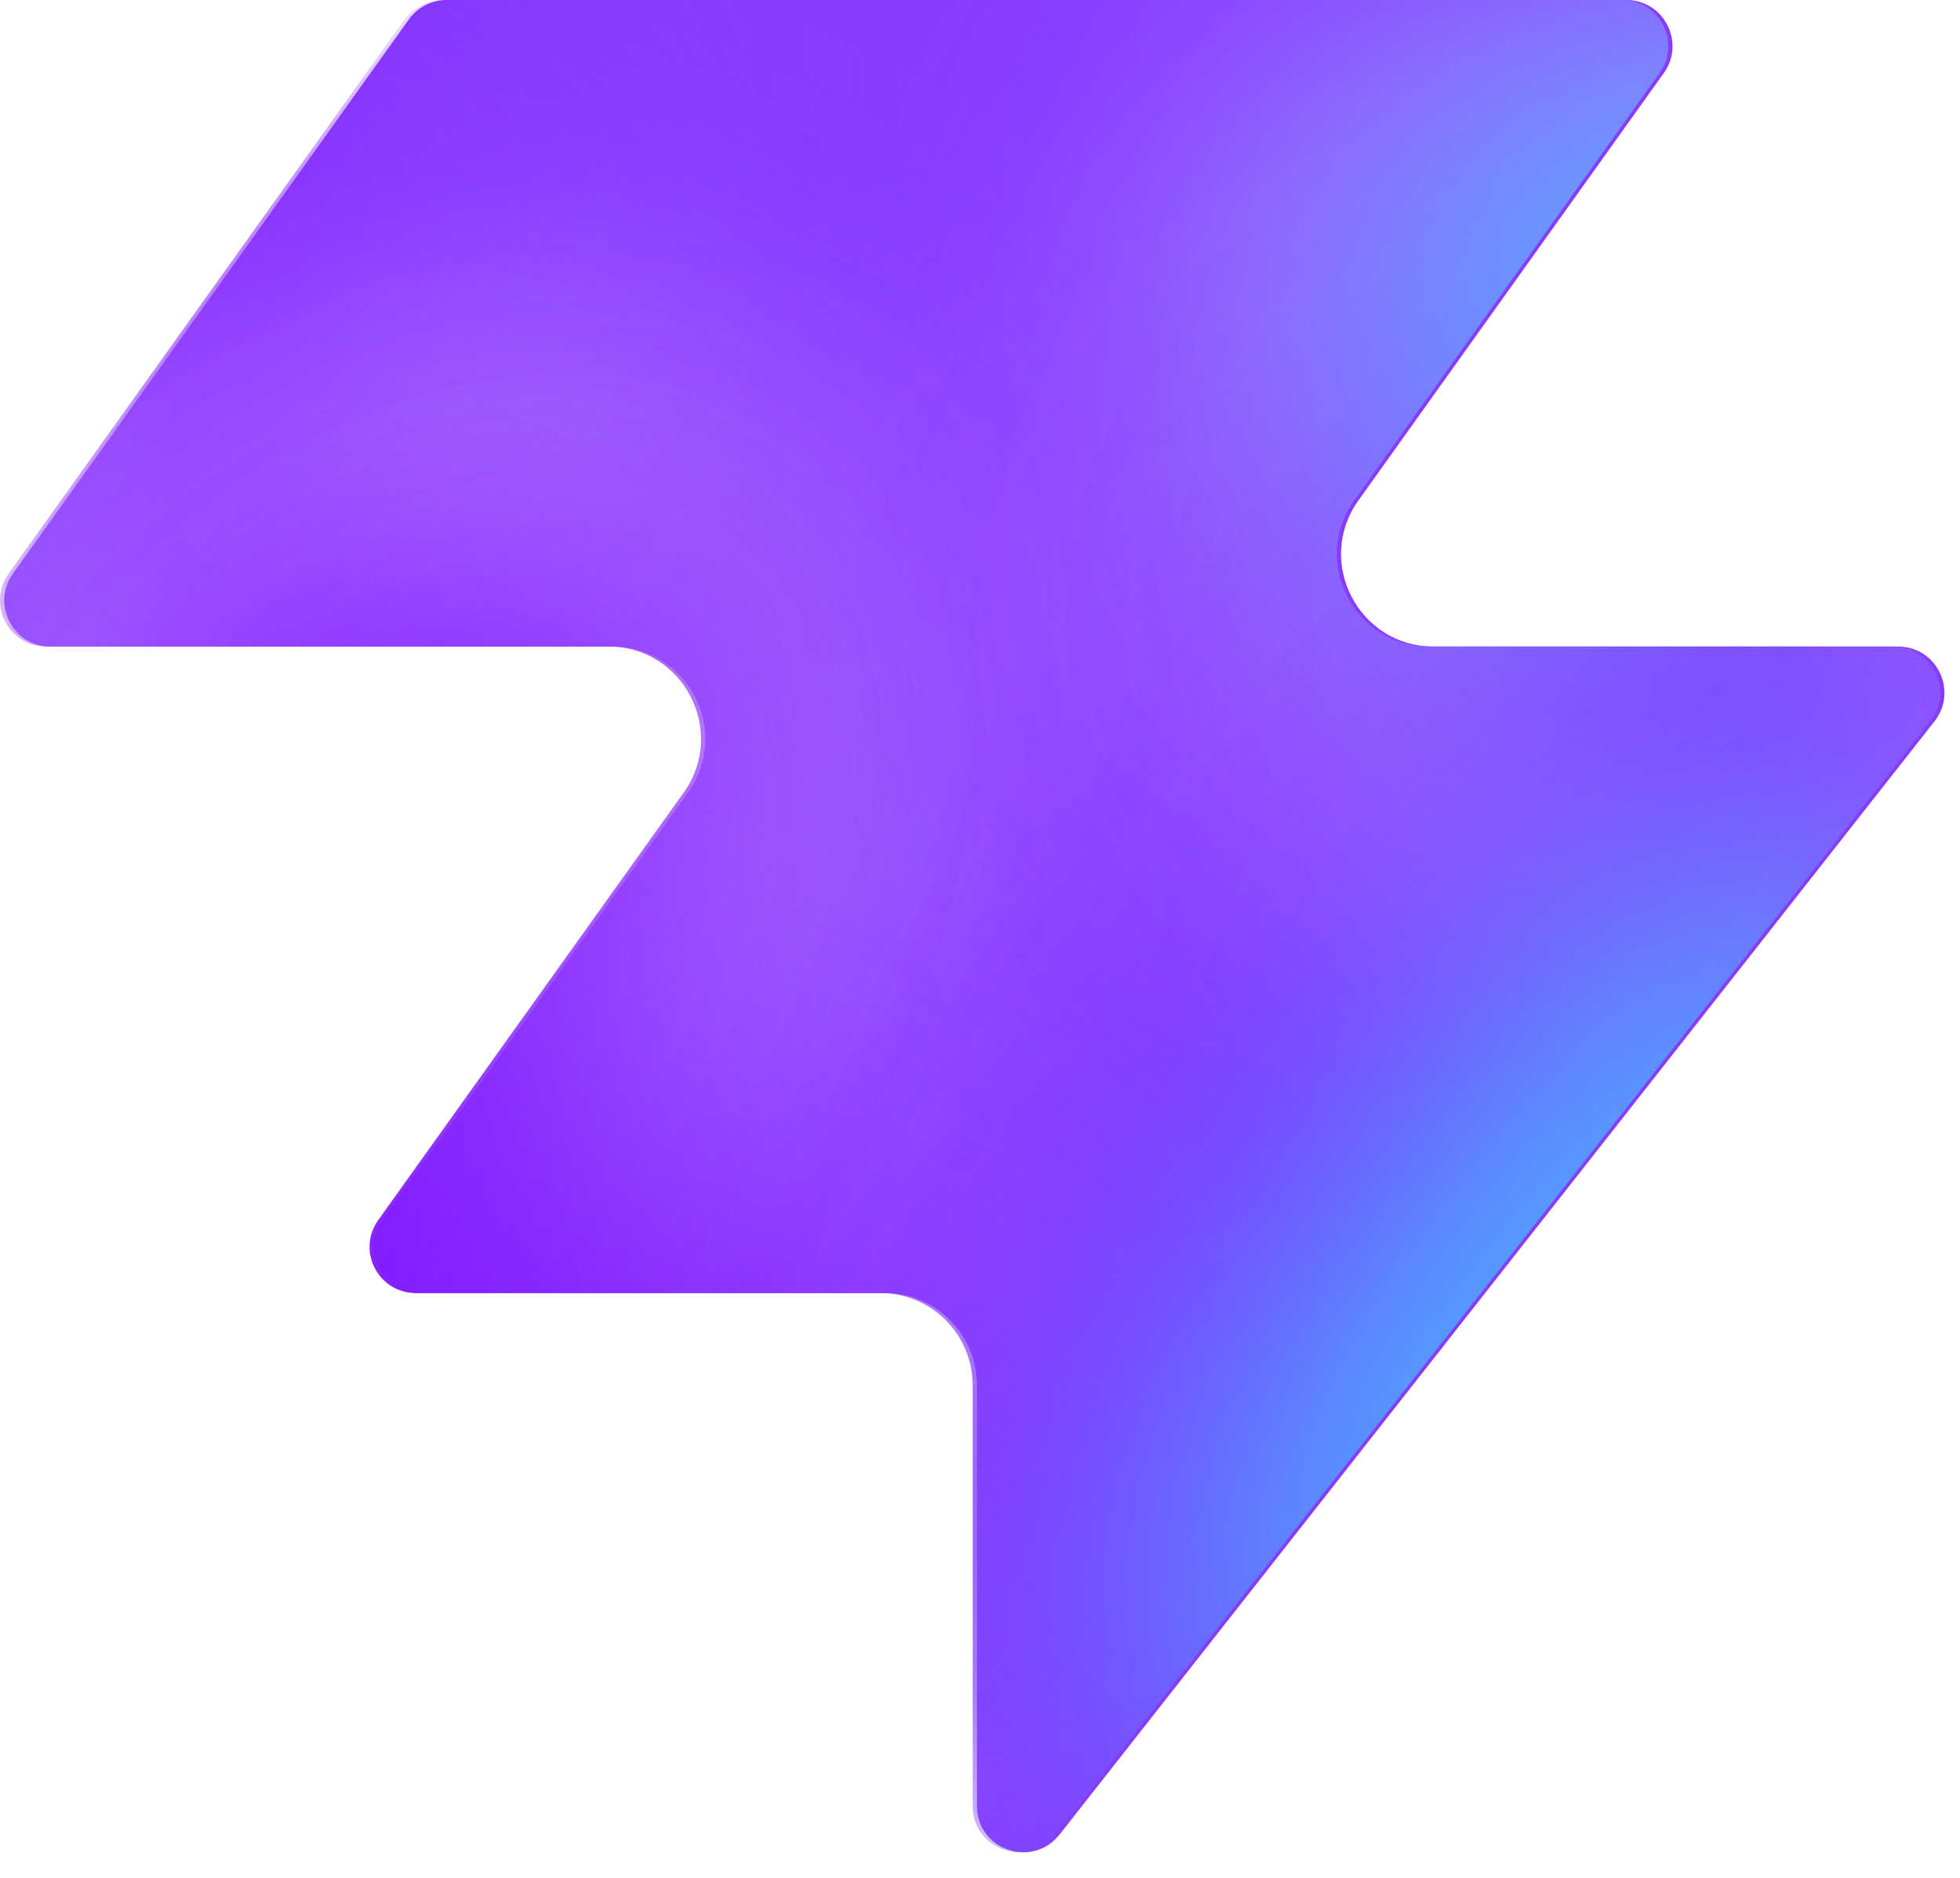
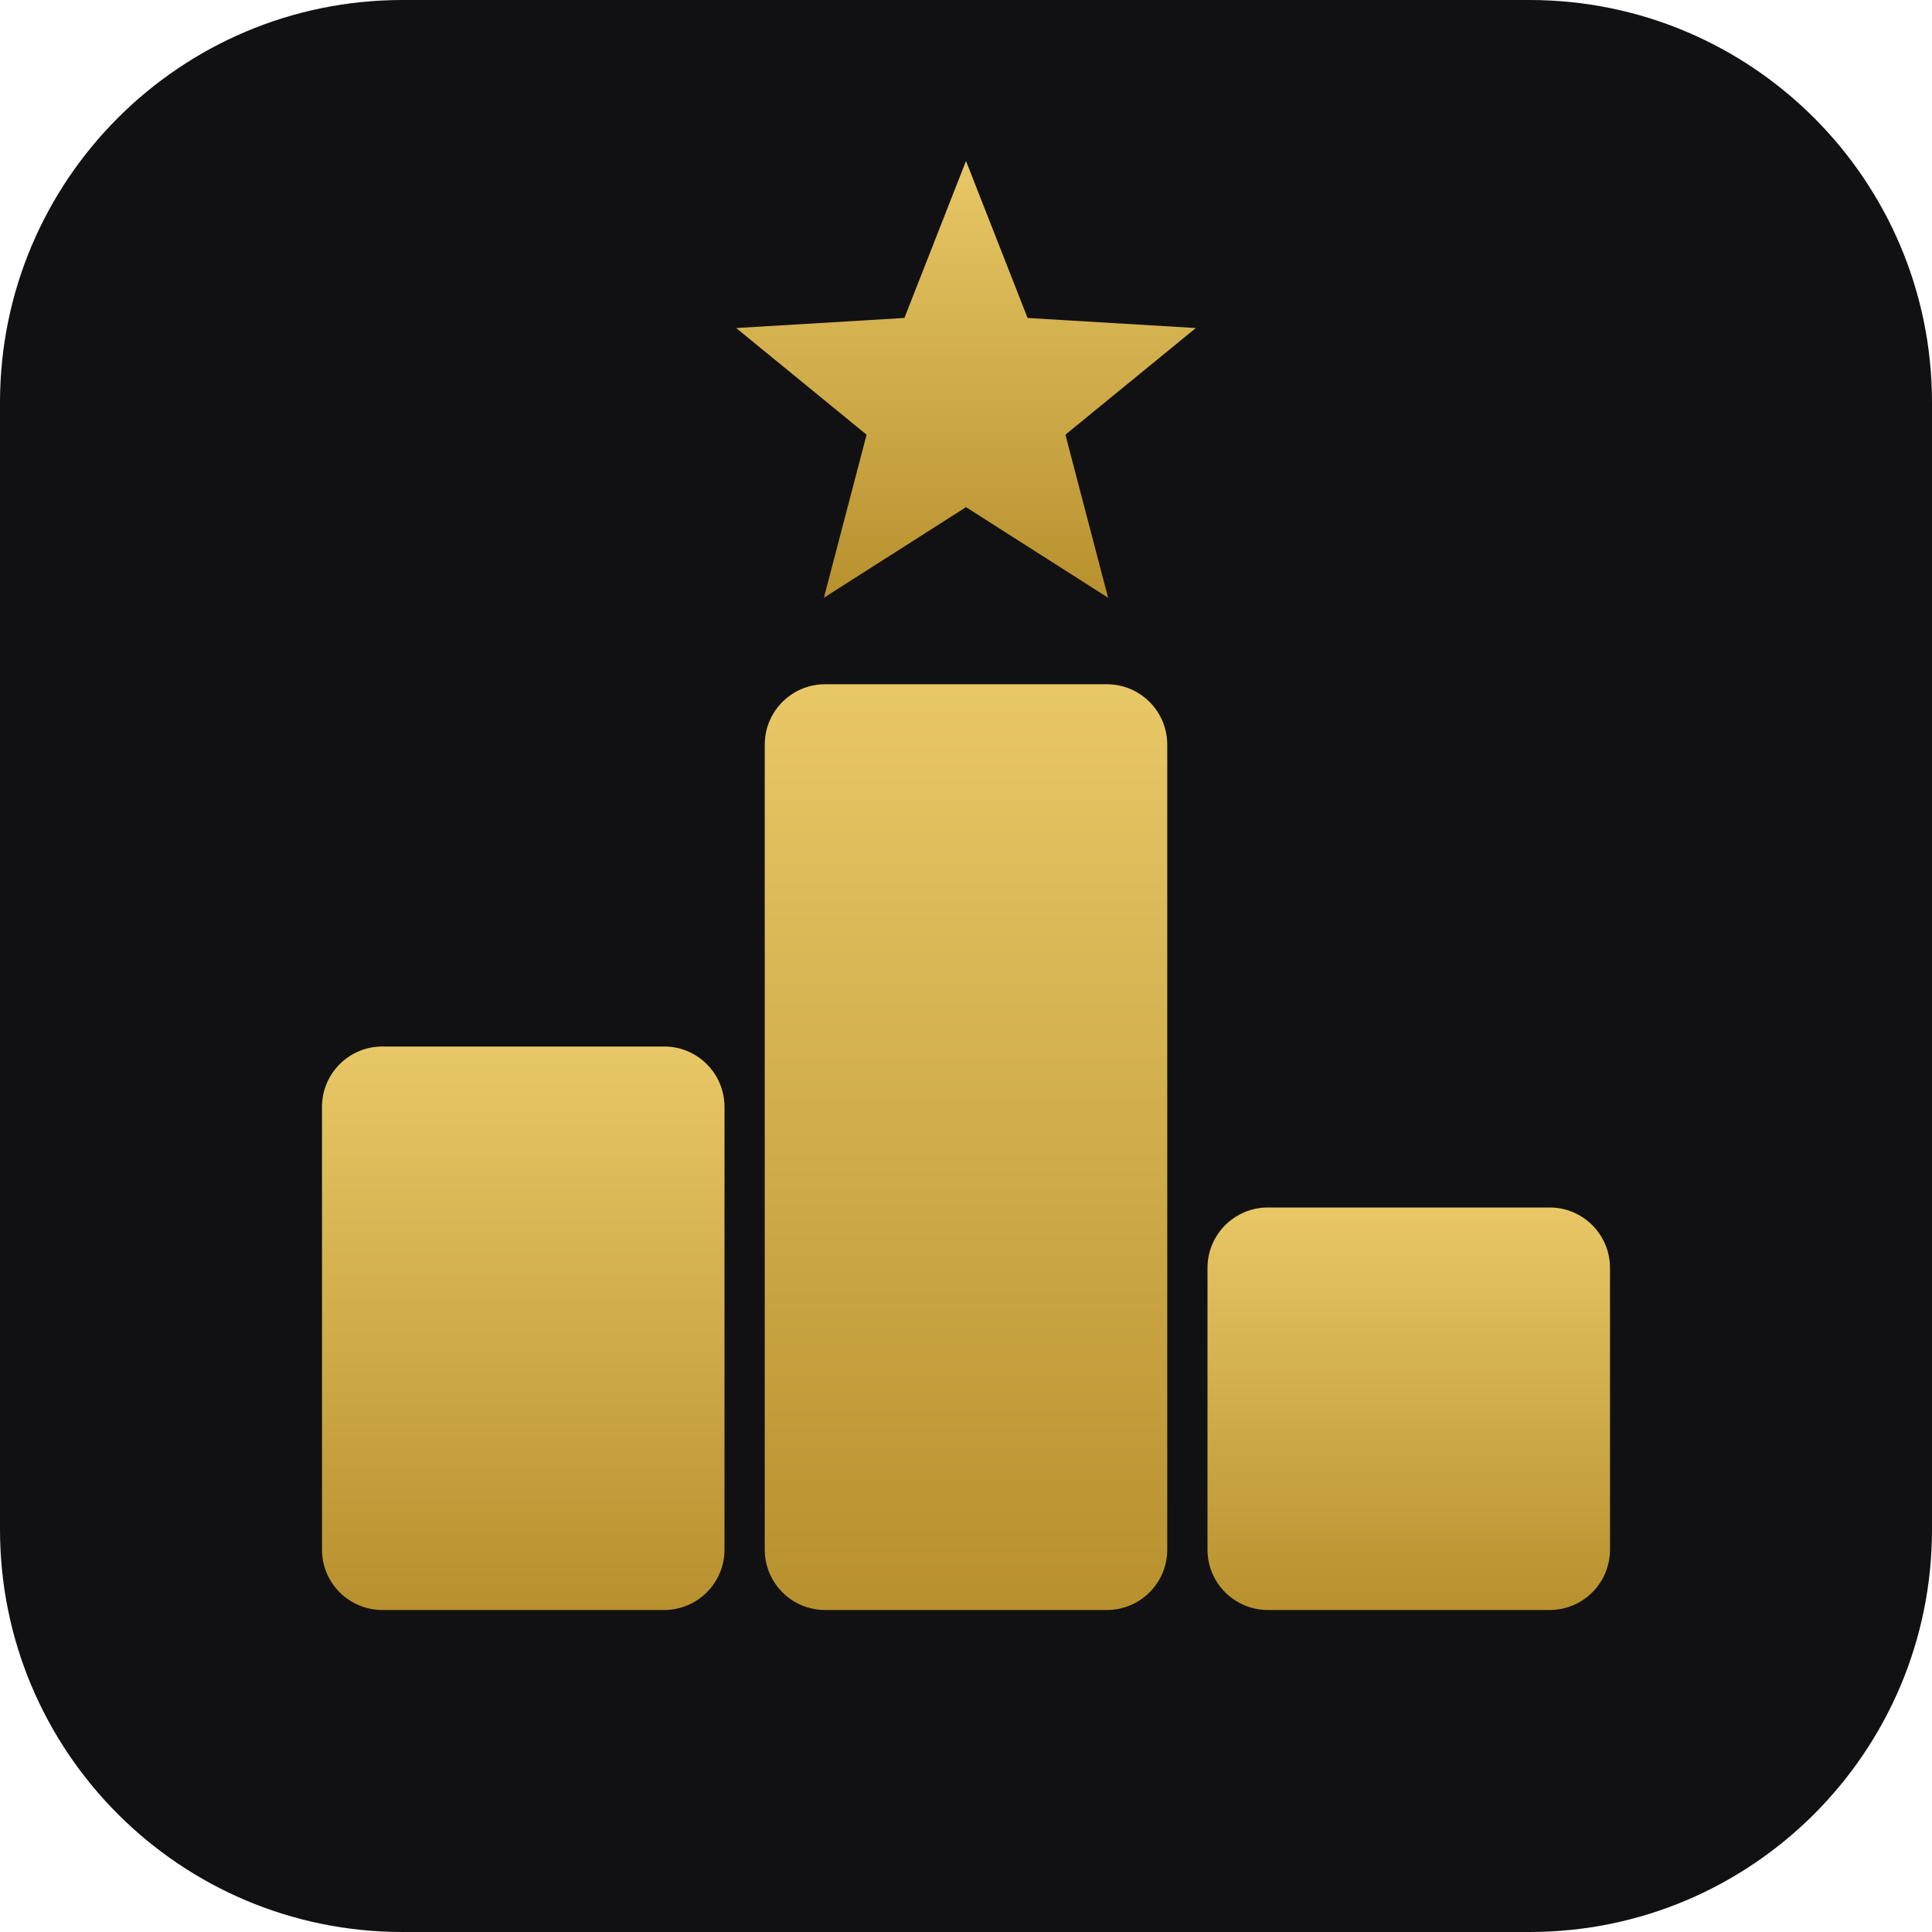
- <svg xmlns="http://www.w3.org/2000/svg" width="48" height="46" fill="none" viewBox="0 0 48 46">
-   <path fill="#863bff" d="M25.946 44.938c-.664.845-2.021.375-2.021-.698V33.937a2.26 2.26 0 0 0-2.262-2.262H10.287c-.92 0-1.456-1.04-.92-1.788l7.48-10.471c1.07-1.497 0-3.578-1.842-3.578H1.237c-.92 0-1.456-1.04-.92-1.788L10.013.474c.214-.297.556-.474.92-.474h28.894c.92 0 1.456 1.04.92 1.788l-7.48 10.471c-1.07 1.498 0 3.579 1.842 3.579h11.377c.943 0 1.473 1.088.89 1.83L25.947 44.94z" style="fill:#863bff;fill:color(display-p3 .525 .23 1);fill-opacity:1" />
-   <mask id="a" width="48" height="46" x="0" y="0" maskUnits="userSpaceOnUse" style="mask-type:alpha">
-     <path fill="#000" d="M25.842 44.938c-.664.844-2.021.375-2.021-.698V33.937a2.26 2.26 0 0 0-2.262-2.262H10.183c-.92 0-1.456-1.04-.92-1.788l7.48-10.471c1.07-1.498 0-3.579-1.842-3.579H1.133c-.92 0-1.456-1.04-.92-1.787L9.91.473c.214-.297.556-.474.92-.474h28.894c.92 0 1.456 1.04.92 1.788l-7.48 10.471c-1.07 1.498 0 3.578 1.842 3.578h11.377c.943 0 1.473 1.088.89 1.832L25.843 44.94z" style="fill:#000;fill-opacity:1" />
-   </mask>
-   <g mask="url(#a)">
-     <g filter="url(#b)">
-       <ellipse cx="5.508" cy="14.704" fill="#ede6ff" rx="5.508" ry="14.704" style="fill:#ede6ff;fill:color(display-p3 .927 .903 1);fill-opacity:1" transform="matrix(.00324 1 1 -.00324 -4.47 31.516)" />
-     </g>
-     <g filter="url(#c)">
-       <ellipse cx="10.399" cy="29.851" fill="#ede6ff" rx="10.399" ry="29.851" style="fill:#ede6ff;fill:color(display-p3 .927 .903 1);fill-opacity:1" transform="matrix(.00324 1 1 -.00324 -39.328 7.883)" />
-     </g>
-     <g filter="url(#d)">
-       <ellipse cx="5.508" cy="30.487" fill="#7e14ff" rx="5.508" ry="30.487" style="fill:#7e14ff;fill:color(display-p3 .492 .077 1);fill-opacity:1" transform="rotate(89.814 -25.913 -14.639)scale(1 -1)" />
-     </g>
-     <g filter="url(#e)">
-       <ellipse cx="5.508" cy="30.599" fill="#7e14ff" rx="5.508" ry="30.599" style="fill:#7e14ff;fill:color(display-p3 .492 .077 1);fill-opacity:1" transform="rotate(89.814 -32.644 -3.334)scale(1 -1)" />
-     </g>
-     <g filter="url(#f)">
-       <ellipse cx="5.508" cy="30.599" fill="#7e14ff" rx="5.508" ry="30.599" style="fill:#7e14ff;fill:color(display-p3 .492 .077 1);fill-opacity:1" transform="matrix(.00324 1 1 -.00324 -34.34 30.47)" />
-     </g>
-     <g filter="url(#g)">
-       <ellipse cx="14.072" cy="22.078" fill="#ede6ff" rx="14.072" ry="22.078" style="fill:#ede6ff;fill:color(display-p3 .927 .903 1);fill-opacity:1" transform="rotate(93.35 24.506 48.493)scale(-1 1)" />
-     </g>
-     <g filter="url(#h)">
-       <ellipse cx="3.47" cy="21.501" fill="#7e14ff" rx="3.47" ry="21.501" style="fill:#7e14ff;fill:color(display-p3 .492 .077 1);fill-opacity:1" transform="rotate(89.009 28.708 47.59)scale(-1 1)" />
-     </g>
-     <g filter="url(#i)">
-       <ellipse cx="3.47" cy="21.501" fill="#7e14ff" rx="3.47" ry="21.501" style="fill:#7e14ff;fill:color(display-p3 .492 .077 1);fill-opacity:1" transform="rotate(89.009 28.708 47.59)scale(-1 1)" />
-     </g>
-     <g filter="url(#j)">
-       <ellipse cx=".387" cy="8.972" fill="#7e14ff" rx="4.407" ry="29.108" style="fill:#7e14ff;fill:color(display-p3 .492 .077 1);fill-opacity:1" transform="rotate(39.51 .387 8.972)" />
-     </g>
-     <g filter="url(#k)">
-       <ellipse cx="47.523" cy="-6.092" fill="#7e14ff" rx="4.407" ry="29.108" style="fill:#7e14ff;fill:color(display-p3 .492 .077 1);fill-opacity:1" transform="rotate(37.892 47.523 -6.092)" />
-     </g>
-     <g filter="url(#l)">
-       <ellipse cx="41.412" cy="6.333" fill="#47bfff" rx="5.971" ry="9.665" style="fill:#47bfff;fill:color(display-p3 .28 .748 1);fill-opacity:1" transform="rotate(37.892 41.412 6.333)" />
-     </g>
-     <g filter="url(#m)">
-       <ellipse cx="-1.879" cy="38.332" fill="#7e14ff" rx="4.407" ry="29.108" style="fill:#7e14ff;fill:color(display-p3 .492 .077 1);fill-opacity:1" transform="rotate(37.892 -1.88 38.332)" />
-     </g>
-     <g filter="url(#n)">
-       <ellipse cx="-1.879" cy="38.332" fill="#7e14ff" rx="4.407" ry="29.108" style="fill:#7e14ff;fill:color(display-p3 .492 .077 1);fill-opacity:1" transform="rotate(37.892 -1.88 38.332)" />
-     </g>
-     <g filter="url(#o)">
-       <ellipse cx="35.651" cy="29.907" fill="#7e14ff" rx="4.407" ry="29.108" style="fill:#7e14ff;fill:color(display-p3 .492 .077 1);fill-opacity:1" transform="rotate(37.892 35.651 29.907)" />
-     </g>
-     <g filter="url(#p)">
-       <ellipse cx="38.418" cy="32.4" fill="#47bfff" rx="5.971" ry="15.297" style="fill:#47bfff;fill:color(display-p3 .28 .748 1);fill-opacity:1" transform="rotate(37.892 38.418 32.4)" />
-     </g>
-   </g>
+ <svg xmlns="http://www.w3.org/2000/svg" viewBox="0 0 48 48">
  <defs>
-     <filter id="b" width="60.045" height="41.654" x="-19.77" y="16.149" color-interpolation-filters="sRGB" filterUnits="userSpaceOnUse">
-       <feFlood flood-opacity="0" result="BackgroundImageFix" />
-       <feBlend in="SourceGraphic" in2="BackgroundImageFix" result="shape" />
-       <feGaussianBlur result="effect1_foregroundBlur_2002_17158" stdDeviation="7.659" />
-     </filter>
-     <filter id="c" width="90.34" height="51.437" x="-54.613" y="-7.533" color-interpolation-filters="sRGB" filterUnits="userSpaceOnUse">
-       <feFlood flood-opacity="0" result="BackgroundImageFix" />
-       <feBlend in="SourceGraphic" in2="BackgroundImageFix" result="shape" />
-       <feGaussianBlur result="effect1_foregroundBlur_2002_17158" stdDeviation="7.659" />
-     </filter>
-     <filter id="d" width="79.355" height="29.4" x="-49.64" y="2.03" color-interpolation-filters="sRGB" filterUnits="userSpaceOnUse">
-       <feFlood flood-opacity="0" result="BackgroundImageFix" />
-       <feBlend in="SourceGraphic" in2="BackgroundImageFix" result="shape" />
-       <feGaussianBlur result="effect1_foregroundBlur_2002_17158" stdDeviation="4.596" />
-     </filter>
-     <filter id="e" width="79.579" height="29.4" x="-45.045" y="20.029" color-interpolation-filters="sRGB" filterUnits="userSpaceOnUse">
-       <feFlood flood-opacity="0" result="BackgroundImageFix" />
-       <feBlend in="SourceGraphic" in2="BackgroundImageFix" result="shape" />
-       <feGaussianBlur result="effect1_foregroundBlur_2002_17158" stdDeviation="4.596" />
-     </filter>
-     <filter id="f" width="79.579" height="29.4" x="-43.513" y="21.178" color-interpolation-filters="sRGB" filterUnits="userSpaceOnUse">
-       <feFlood flood-opacity="0" result="BackgroundImageFix" />
-       <feBlend in="SourceGraphic" in2="BackgroundImageFix" result="shape" />
-       <feGaussianBlur result="effect1_foregroundBlur_2002_17158" stdDeviation="4.596" />
-     </filter>
-     <filter id="g" width="74.749" height="58.852" x="15.756" y="-17.901" color-interpolation-filters="sRGB" filterUnits="userSpaceOnUse">
-       <feFlood flood-opacity="0" result="BackgroundImageFix" />
-       <feBlend in="SourceGraphic" in2="BackgroundImageFix" result="shape" />
-       <feGaussianBlur result="effect1_foregroundBlur_2002_17158" stdDeviation="7.659" />
-     </filter>
-     <filter id="h" width="61.377" height="25.362" x="23.548" y="2.284" color-interpolation-filters="sRGB" filterUnits="userSpaceOnUse">
-       <feFlood flood-opacity="0" result="BackgroundImageFix" />
-       <feBlend in="SourceGraphic" in2="BackgroundImageFix" result="shape" />
-       <feGaussianBlur result="effect1_foregroundBlur_2002_17158" stdDeviation="4.596" />
-     </filter>
-     <filter id="i" width="61.377" height="25.362" x="23.548" y="2.284" color-interpolation-filters="sRGB" filterUnits="userSpaceOnUse">
-       <feFlood flood-opacity="0" result="BackgroundImageFix" />
-       <feBlend in="SourceGraphic" in2="BackgroundImageFix" result="shape" />
-       <feGaussianBlur result="effect1_foregroundBlur_2002_17158" stdDeviation="4.596" />
-     </filter>
-     <filter id="j" width="56.045" height="63.649" x="-27.636" y="-22.853" color-interpolation-filters="sRGB" filterUnits="userSpaceOnUse">
-       <feFlood flood-opacity="0" result="BackgroundImageFix" />
-       <feBlend in="SourceGraphic" in2="BackgroundImageFix" result="shape" />
-       <feGaussianBlur result="effect1_foregroundBlur_2002_17158" stdDeviation="4.596" />
-     </filter>
-     <filter id="k" width="54.814" height="64.646" x="20.116" y="-38.415" color-interpolation-filters="sRGB" filterUnits="userSpaceOnUse">
-       <feFlood flood-opacity="0" result="BackgroundImageFix" />
-       <feBlend in="SourceGraphic" in2="BackgroundImageFix" result="shape" />
-       <feGaussianBlur result="effect1_foregroundBlur_2002_17158" stdDeviation="4.596" />
-     </filter>
-     <filter id="l" width="33.541" height="35.313" x="24.641" y="-11.323" color-interpolation-filters="sRGB" filterUnits="userSpaceOnUse">
-       <feFlood flood-opacity="0" result="BackgroundImageFix" />
-       <feBlend in="SourceGraphic" in2="BackgroundImageFix" result="shape" />
-       <feGaussianBlur result="effect1_foregroundBlur_2002_17158" stdDeviation="4.596" />
-     </filter>
-     <filter id="m" width="54.814" height="64.646" x="-29.286" y="6.009" color-interpolation-filters="sRGB" filterUnits="userSpaceOnUse">
-       <feFlood flood-opacity="0" result="BackgroundImageFix" />
-       <feBlend in="SourceGraphic" in2="BackgroundImageFix" result="shape" />
-       <feGaussianBlur result="effect1_foregroundBlur_2002_17158" stdDeviation="4.596" />
-     </filter>
-     <filter id="n" width="54.814" height="64.646" x="-29.286" y="6.009" color-interpolation-filters="sRGB" filterUnits="userSpaceOnUse">
-       <feFlood flood-opacity="0" result="BackgroundImageFix" />
-       <feBlend in="SourceGraphic" in2="BackgroundImageFix" result="shape" />
-       <feGaussianBlur result="effect1_foregroundBlur_2002_17158" stdDeviation="4.596" />
-     </filter>
-     <filter id="o" width="54.814" height="64.646" x="8.244" y="-2.416" color-interpolation-filters="sRGB" filterUnits="userSpaceOnUse">
-       <feFlood flood-opacity="0" result="BackgroundImageFix" />
-       <feBlend in="SourceGraphic" in2="BackgroundImageFix" result="shape" />
-       <feGaussianBlur result="effect1_foregroundBlur_2002_17158" stdDeviation="4.596" />
-     </filter>
-     <filter id="p" width="39.409" height="43.623" x="18.713" y="10.588" color-interpolation-filters="sRGB" filterUnits="userSpaceOnUse">
-       <feFlood flood-opacity="0" result="BackgroundImageFix" />
-       <feBlend in="SourceGraphic" in2="BackgroundImageFix" result="shape" />
-       <feGaussianBlur result="effect1_foregroundBlur_2002_17158" stdDeviation="4.596" />
-     </filter>
+     <linearGradient id="g" x1="0" y1="0" x2="0" y2="1">
+       <stop offset="0" stop-color="#e8c766" />
+       <stop offset="1" stop-color="#b8912e" />
+     </linearGradient>
  </defs>
+   <rect width="48" height="48" rx="10" fill="#111114" />
+   <rect x="8" y="26" width="10" height="14" rx="1.5" fill="url(#g)" />
+   <rect x="19" y="17" width="10" height="23" rx="1.5" fill="url(#g)" />
+   <rect x="30" y="30" width="10" height="10" rx="1.5" fill="url(#g)" />
+   <path fill="url(#g)" d="M24 4 L25.53 7.9 L29.71 8.15 L26.47 10.8 L27.53 14.85 L24 12.6 L20.47 14.85 L21.53 10.8 L18.29 8.15 L22.47 7.9 Z" />
</svg>
